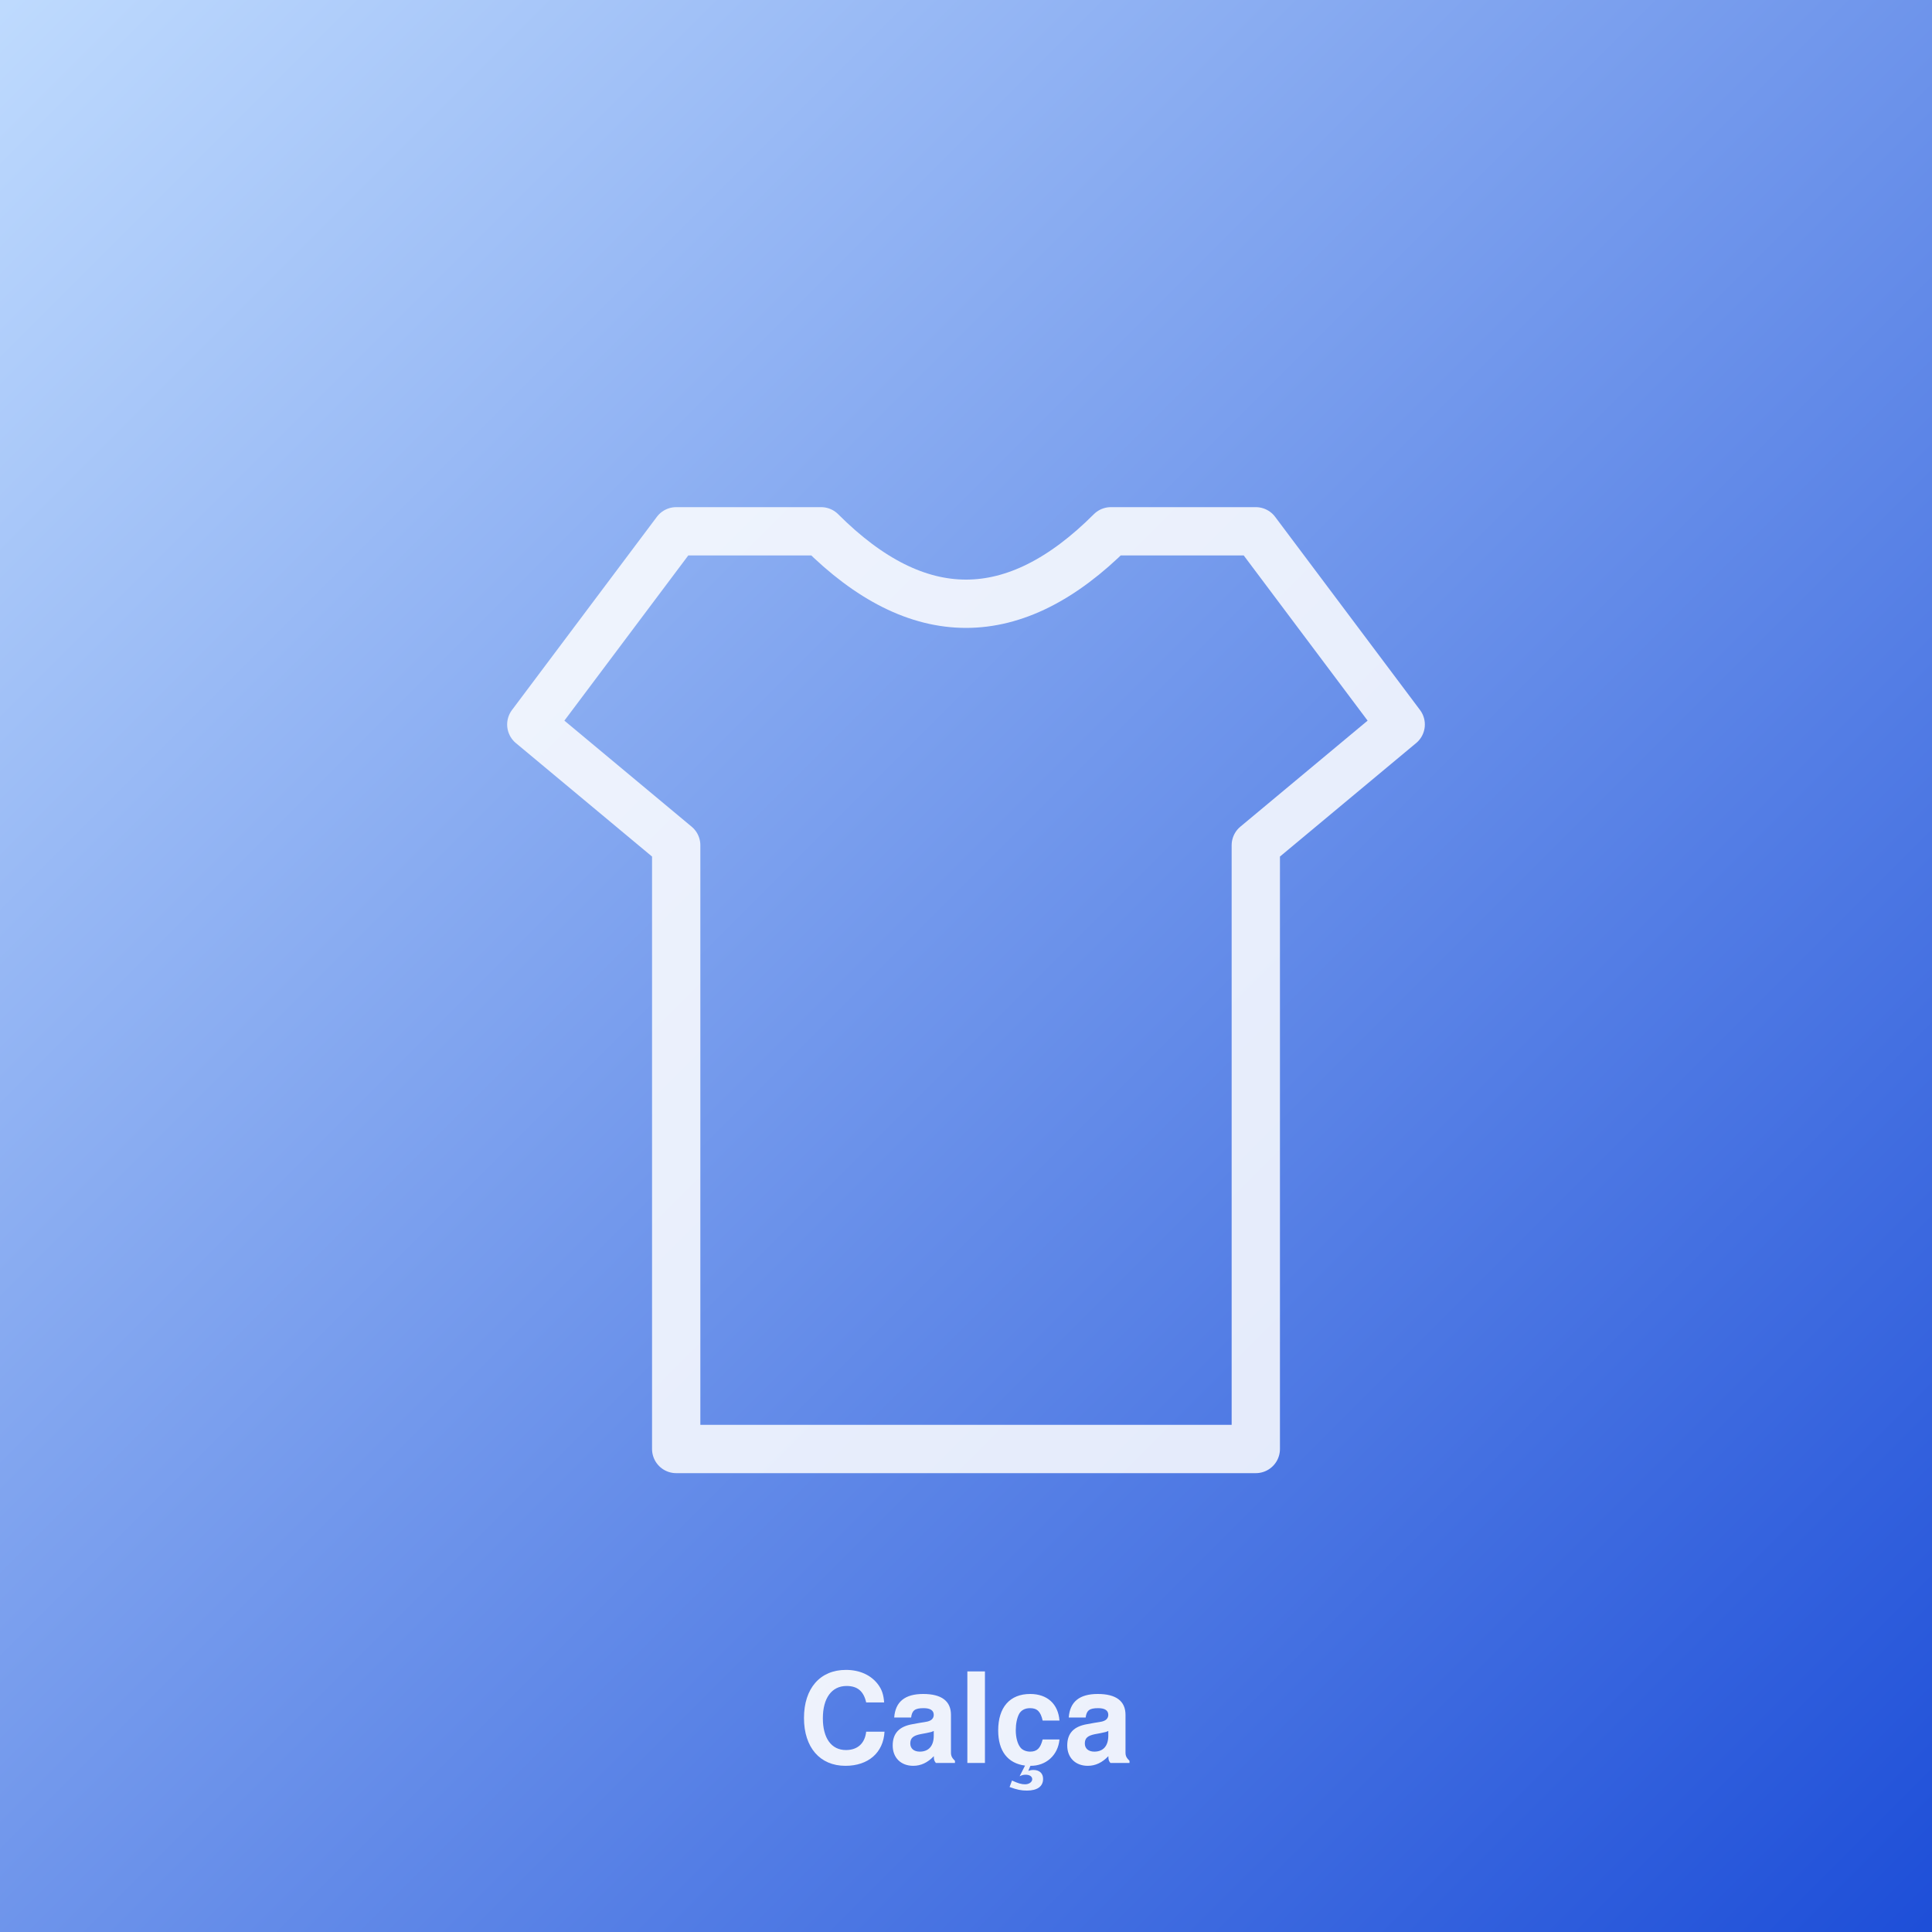
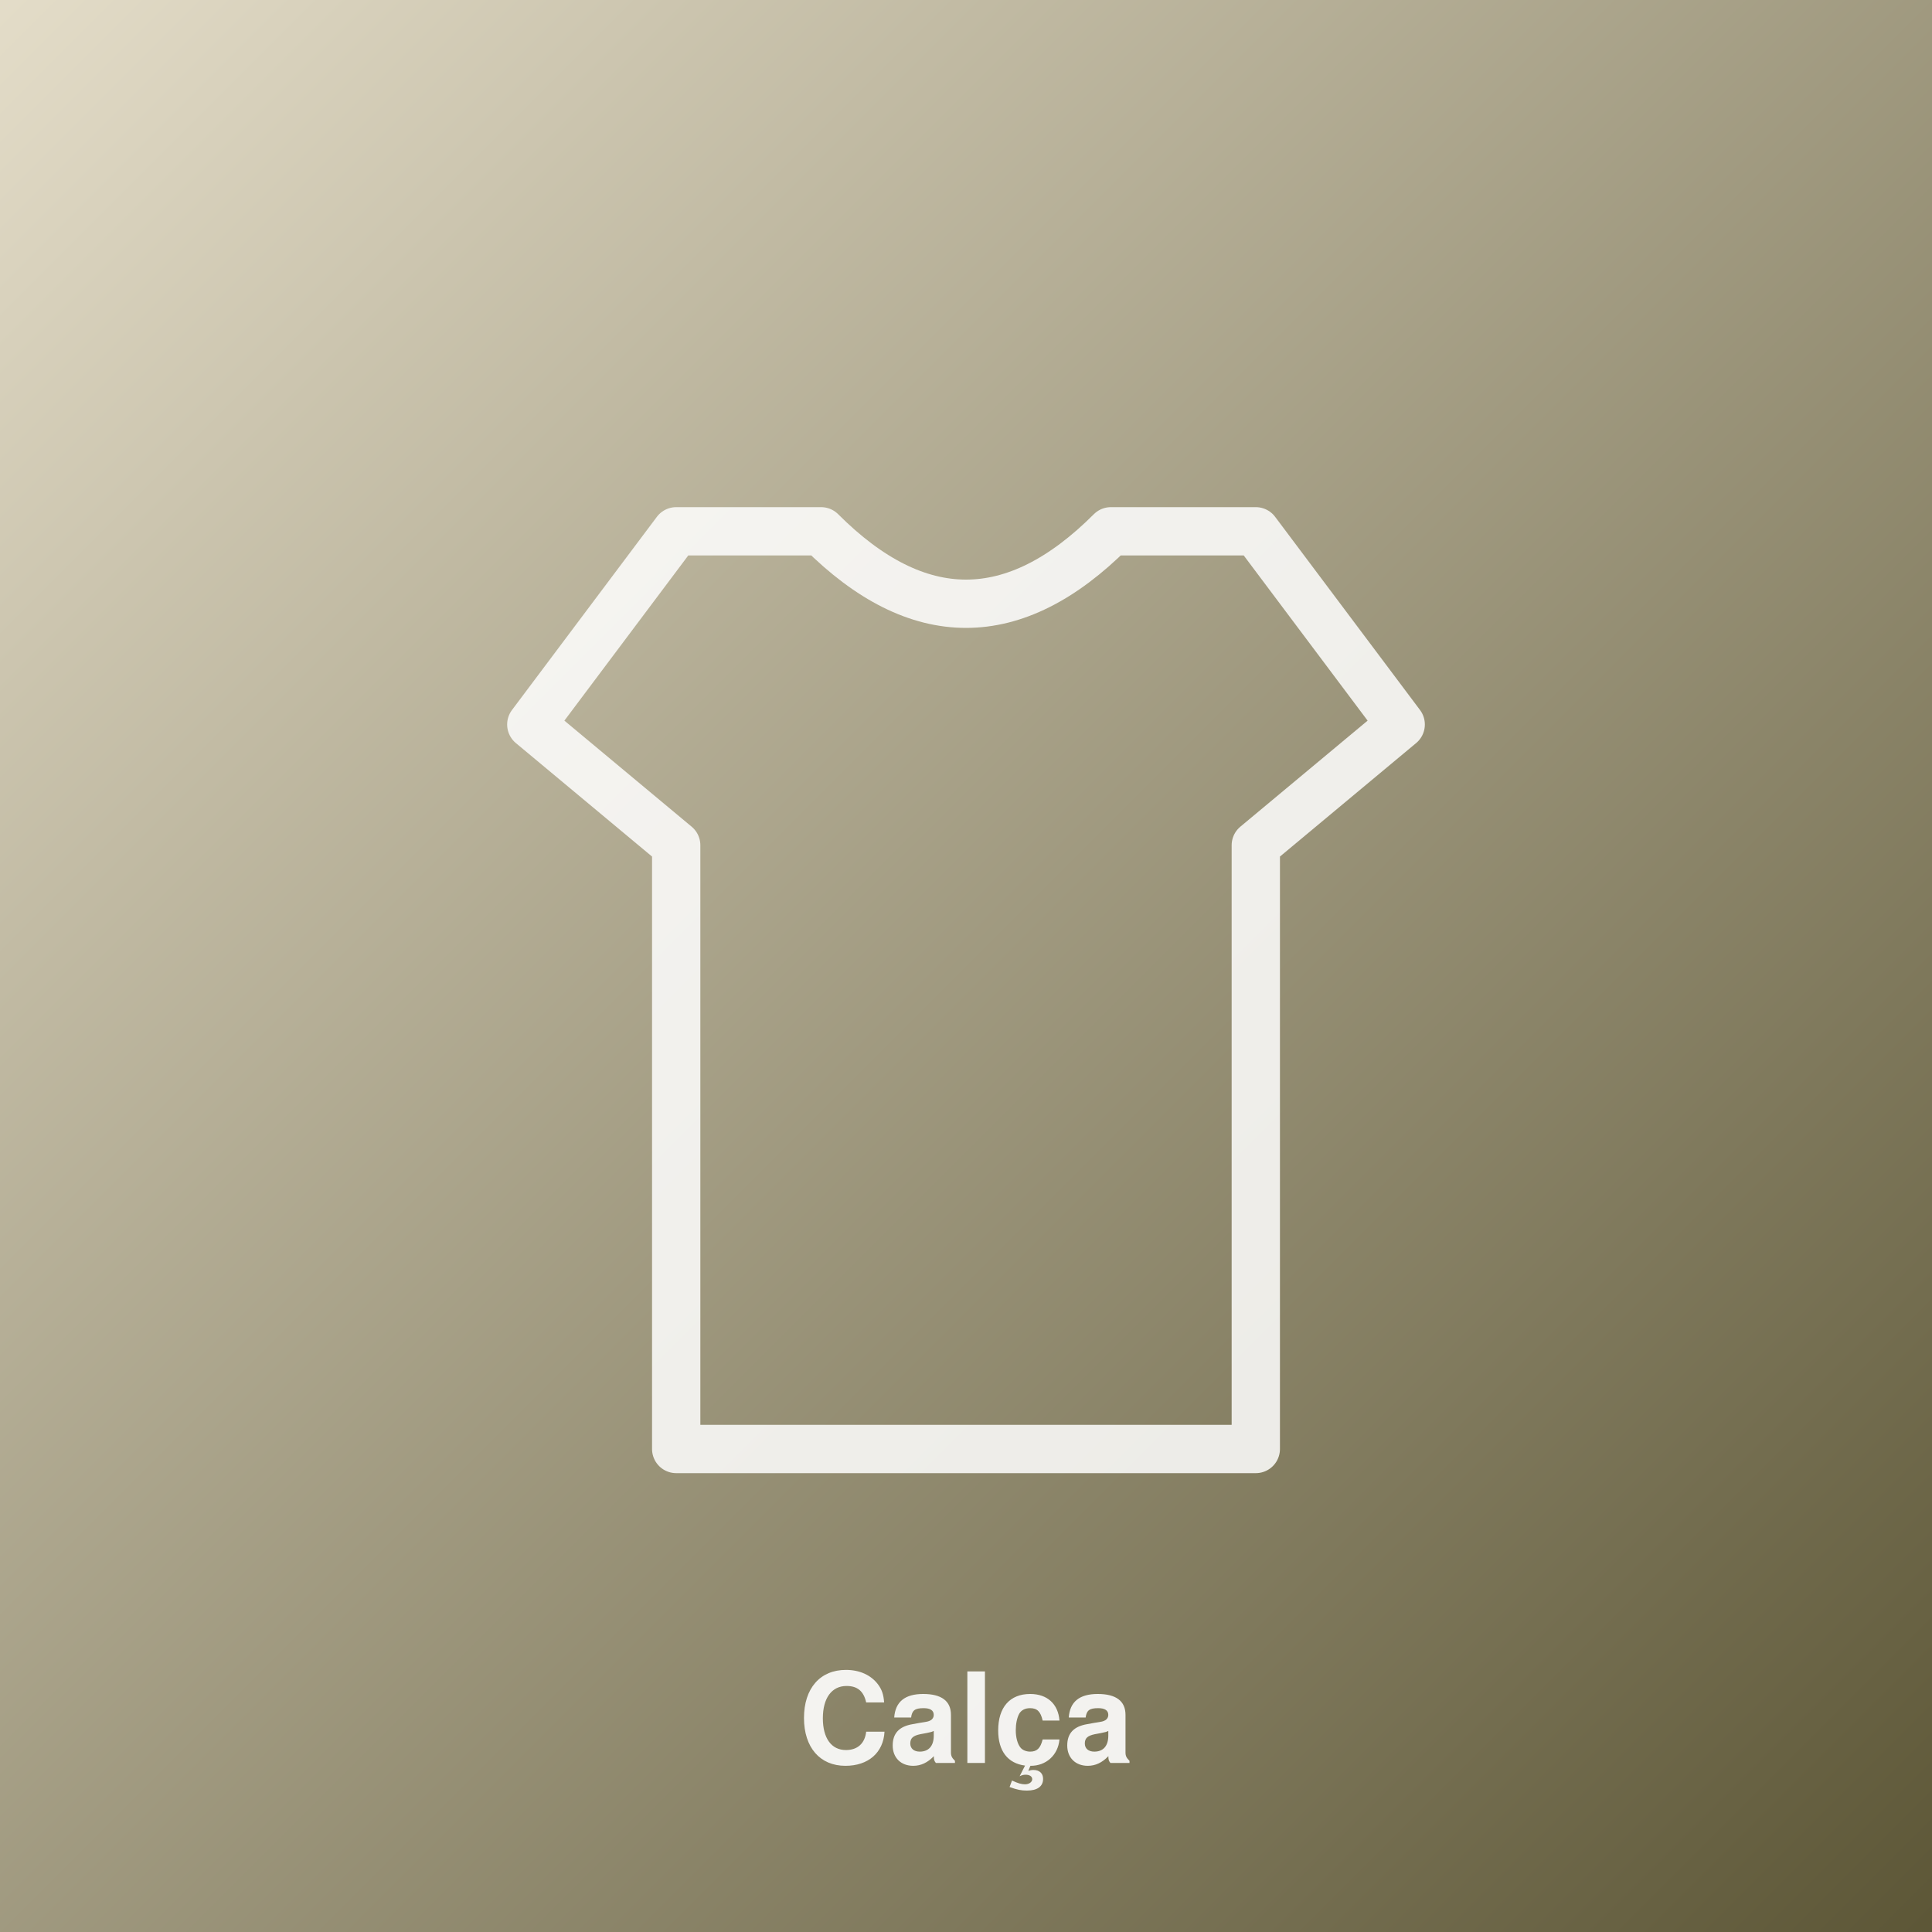
<svg xmlns="http://www.w3.org/2000/svg" width="400" height="400" viewBox="0 0 400 400">
  <defs>
    <linearGradient id="g" x1="0" y1="0" x2="1" y2="1">
-       <stop offset="0%" stop-color="#bfdbfe" />
-       <stop offset="100%" stop-color="#1d4ed8" />
+       <stop offset="0%" stop-color="#e4ddc9" />
+       <stop offset="100%" stop-color="#5c5636" />
    </linearGradient>
  </defs>
  <rect width="400" height="400" fill="url(#g)" />
  <g fill="none" stroke="#ffffff" stroke-opacity="0.85" stroke-width="10" stroke-linecap="round" stroke-linejoin="round">
    <path d="M140 110 L110 150 L140 175 L140 300 L260 300 L260 175 L290 150 L260 110 L230 110 Q200 140 170 110 Z" />
  </g>
  <text x="200" y="365" font-family="Helvetica,Arial" font-size="26" font-weight="bold" fill="#ffffff" fill-opacity="0.9" text-anchor="middle">Calça</text>
</svg>
